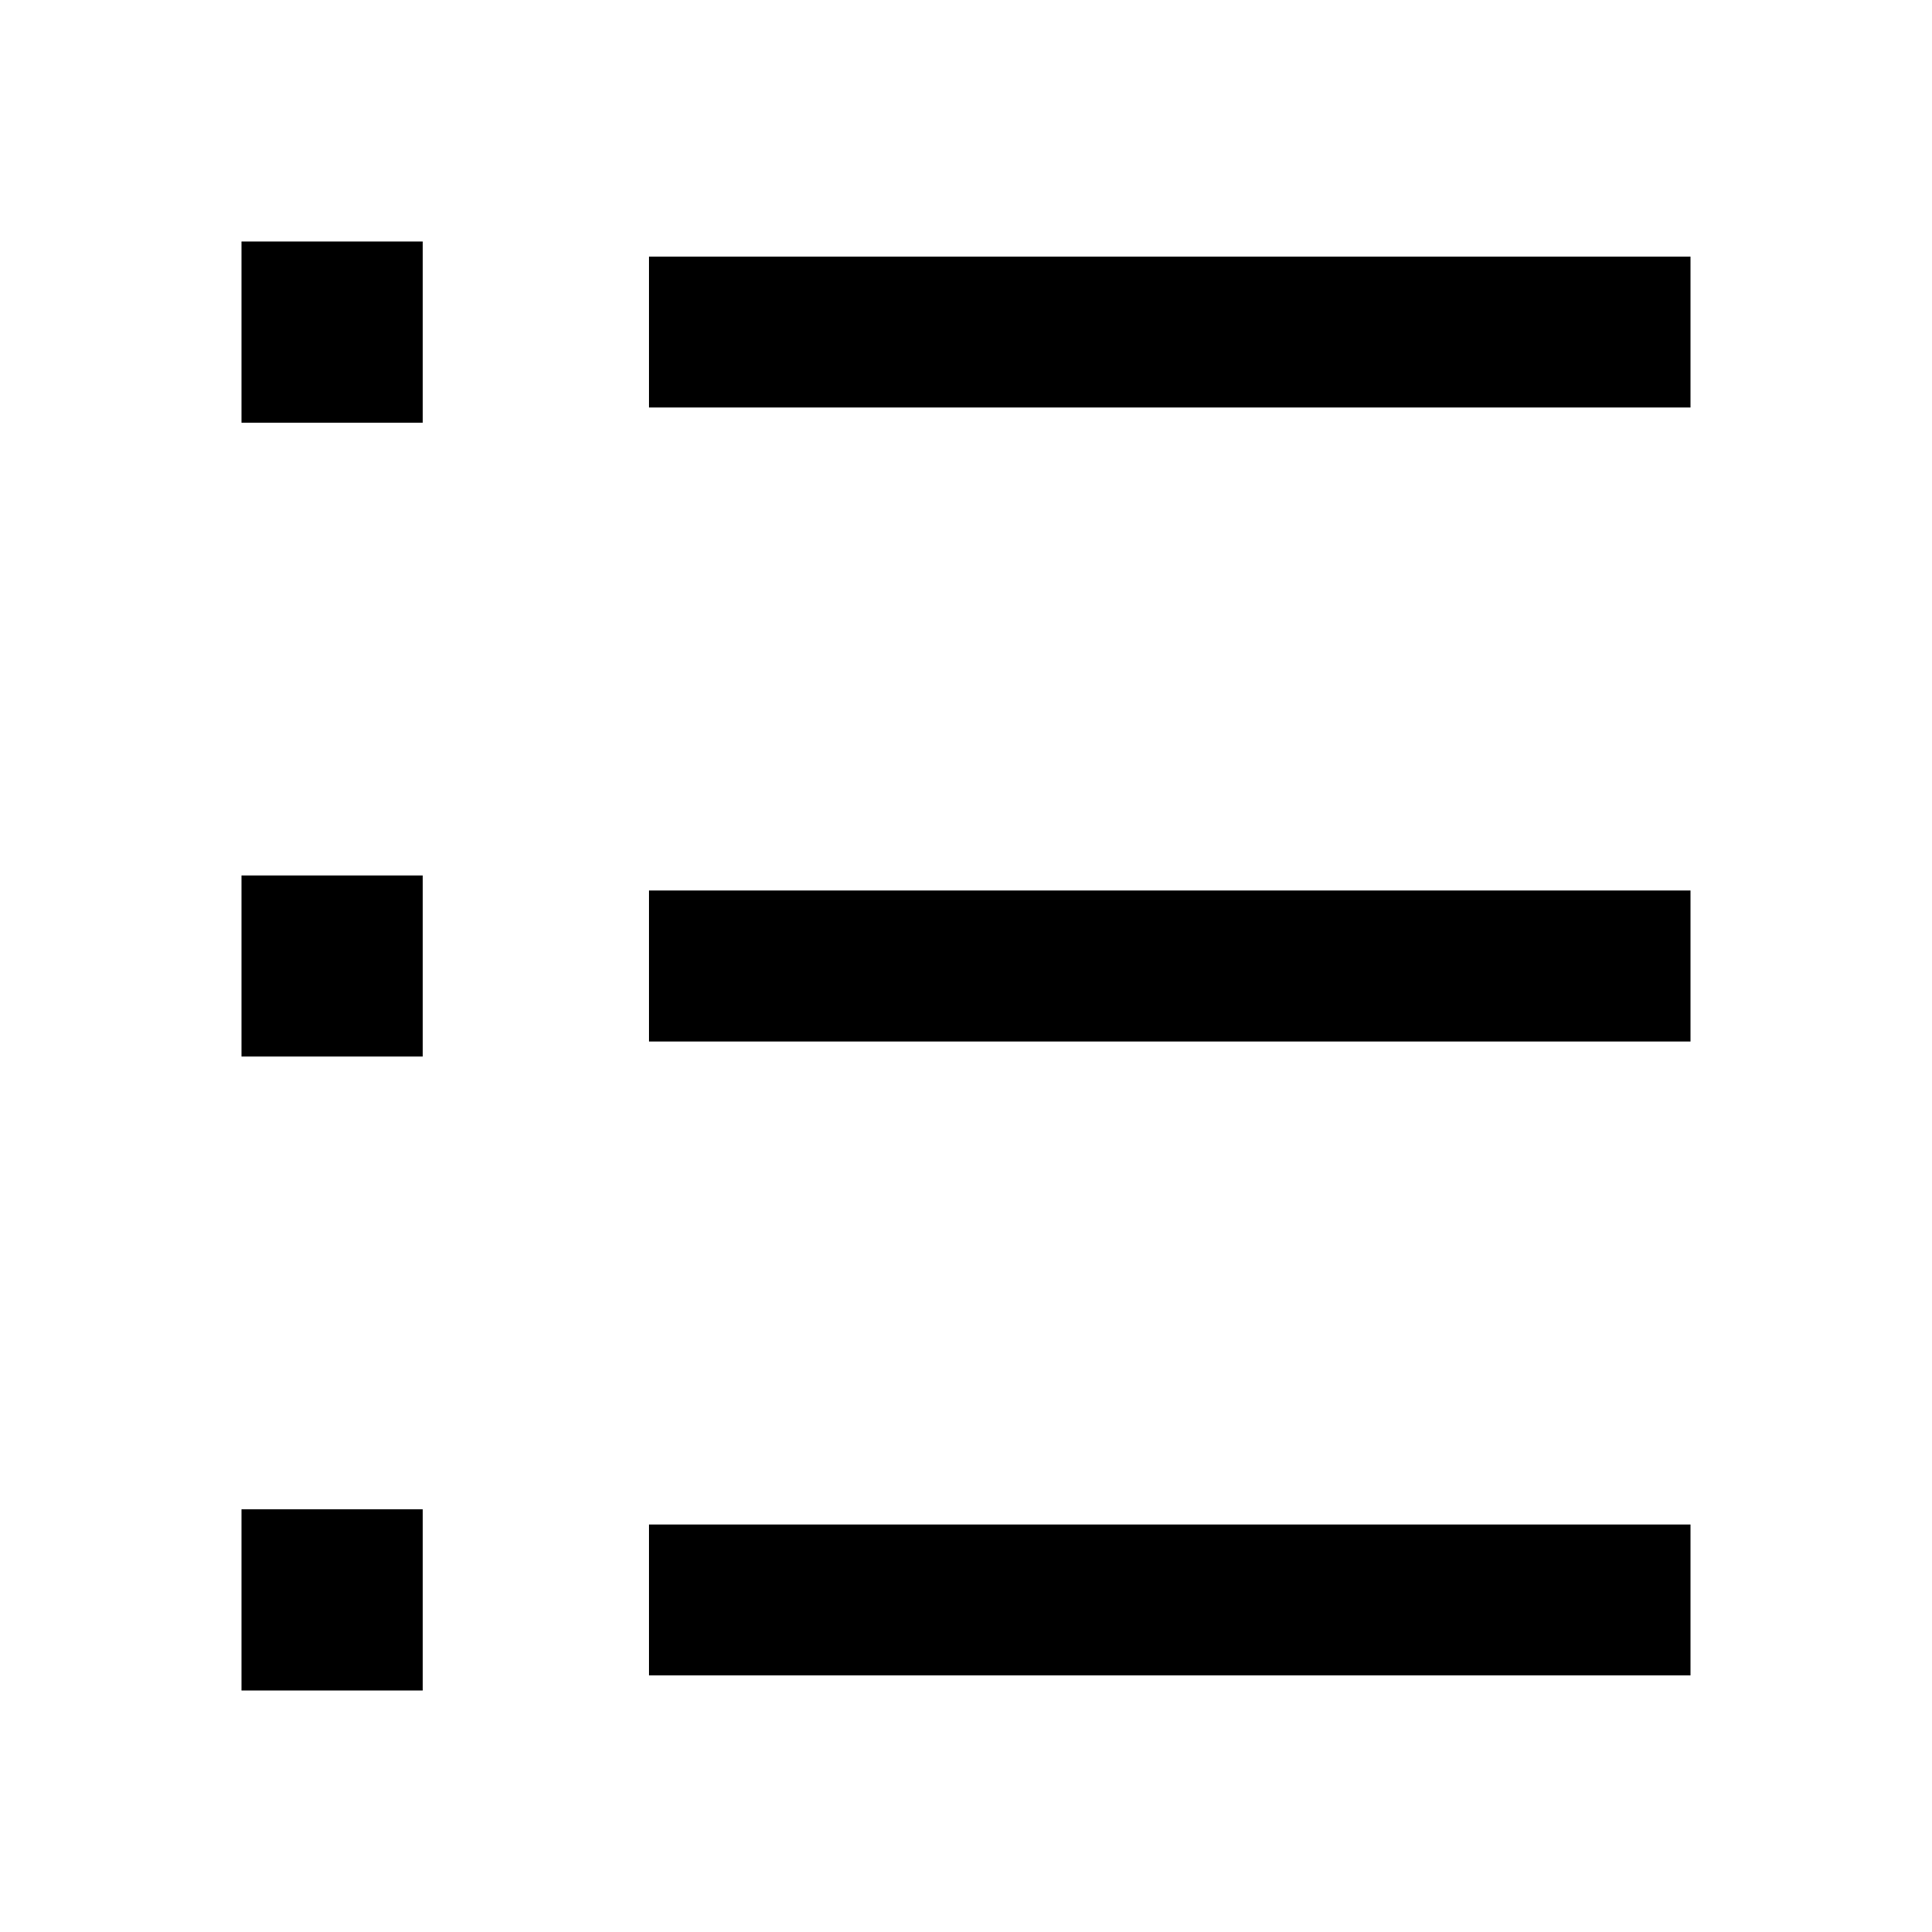
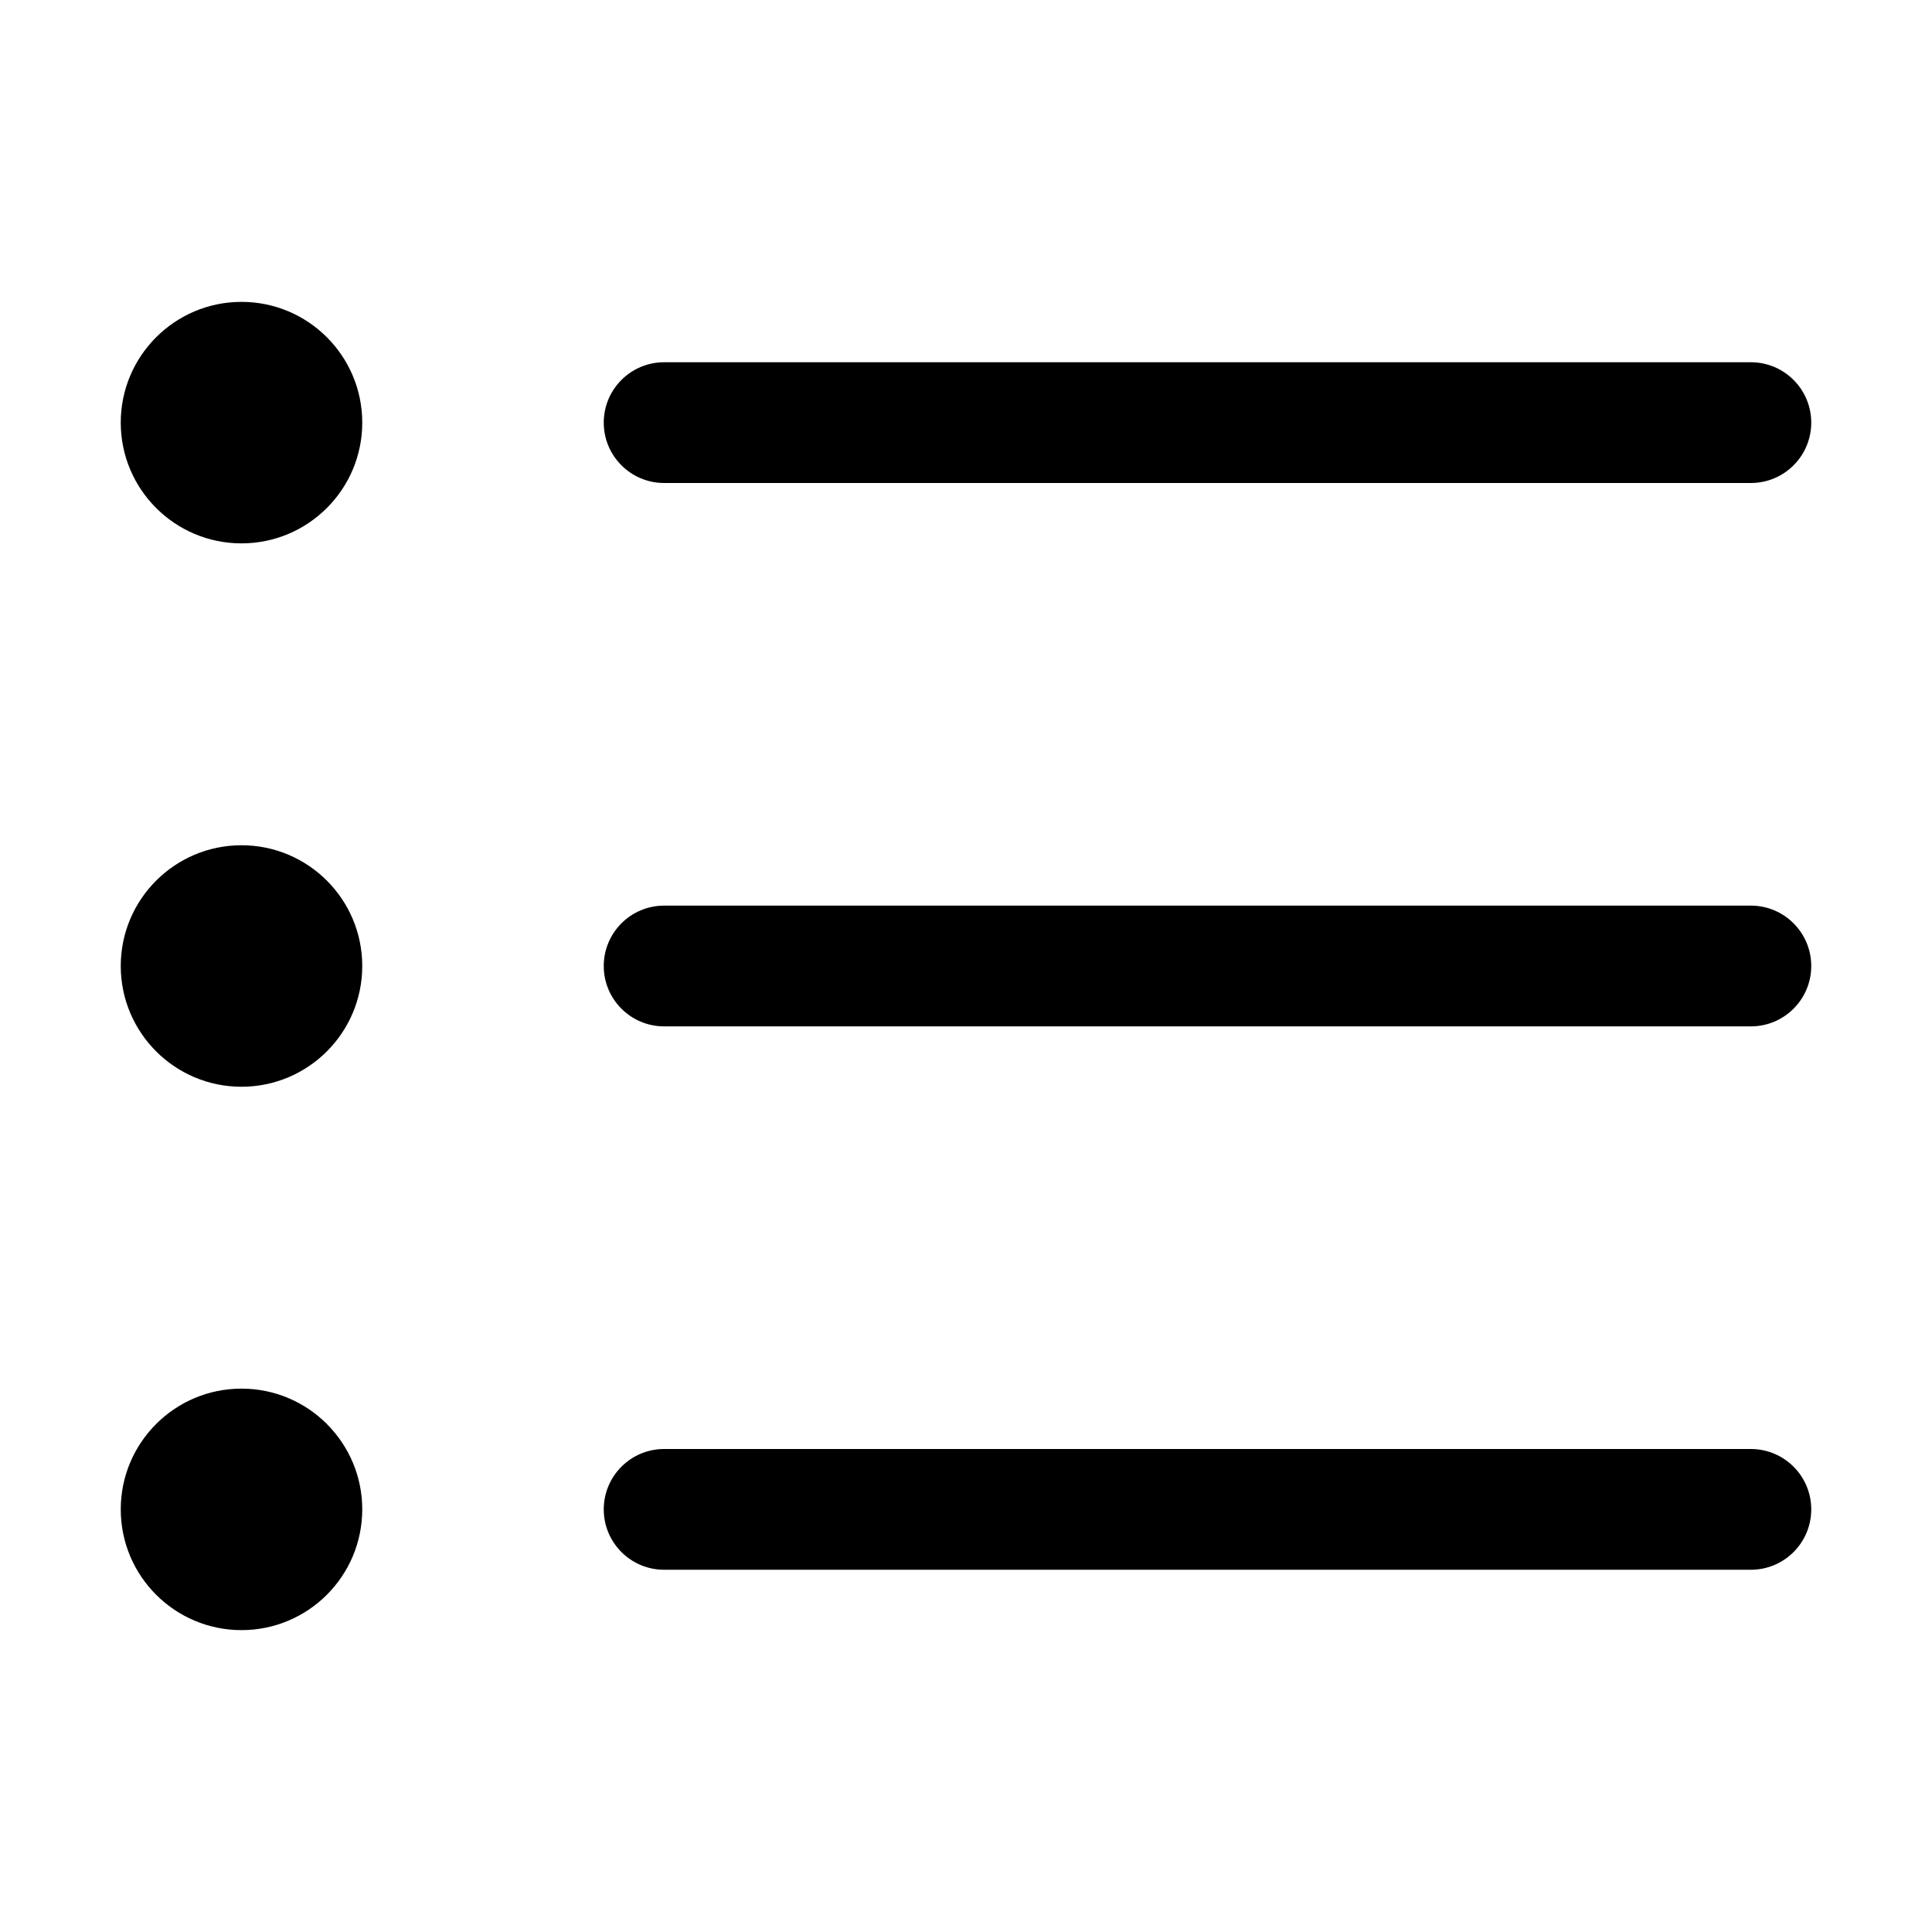
- <svg xmlns="http://www.w3.org/2000/svg" width="16" height="16" viewBox="0 0 16 16">
-   <g fill="none" stroke="currentColor" stroke-width="1.25" stroke-linecap="square" stroke-linejoin="miter">
-     <path d="M6 2.75h7.375M6 8h7.375M6 13.25h7.375" />
-   </g>
-   <g fill="currentColor" stroke="none">
-     <rect x="2" y="2" width="1.5" height="1.5" />
-     <rect x="2" y="7.25" width="1.5" height="1.5" />
-     <rect x="2" y="12.5" width="1.5" height="1.5" />
-   </g>
+ <svg xmlns="http://www.w3.org/2000/svg" width="16" height="16" viewBox="0 0 16 16" fill="currentColor">
+   <path d="M2 4.5C2.552 4.5 3 4.052 3 3.5C3 2.948 2.552 2.5 2 2.5C1.448 2.5 1 2.948 1 3.5C1 4.052 1.448 4.5 2 4.5ZM2 9C2.552 9 3 8.552 3 8C3 7.448 2.552 7 2 7C1.448 7 1 7.448 1 8C1 8.552 1.448 9 2 9ZM3 12.5C3 13.052 2.552 13.5 2 13.5C1.448 13.5 1 13.052 1 12.5C1 11.948 1.448 11.5 2 11.5C2.552 11.5 3 11.948 3 12.5ZM5.5 3C5.224 3 5 3.224 5 3.5C5 3.776 5.224 4 5.5 4H14.5C14.776 4 15 3.776 15 3.5C15 3.224 14.776 3 14.5 3H5.5ZM5 8C5 7.724 5.224 7.5 5.5 7.5H14.5C14.776 7.5 15 7.724 15 8C15 8.276 14.776 8.5 14.5 8.5H5.5C5.224 8.5 5 8.276 5 8ZM5.5 12C5.224 12 5 12.224 5 12.5C5 12.776 5.224 13 5.5 13H14.5C14.776 13 15 12.776 15 12.5C15 12.224 14.776 12 14.5 12H5.5Z" />
</svg>
